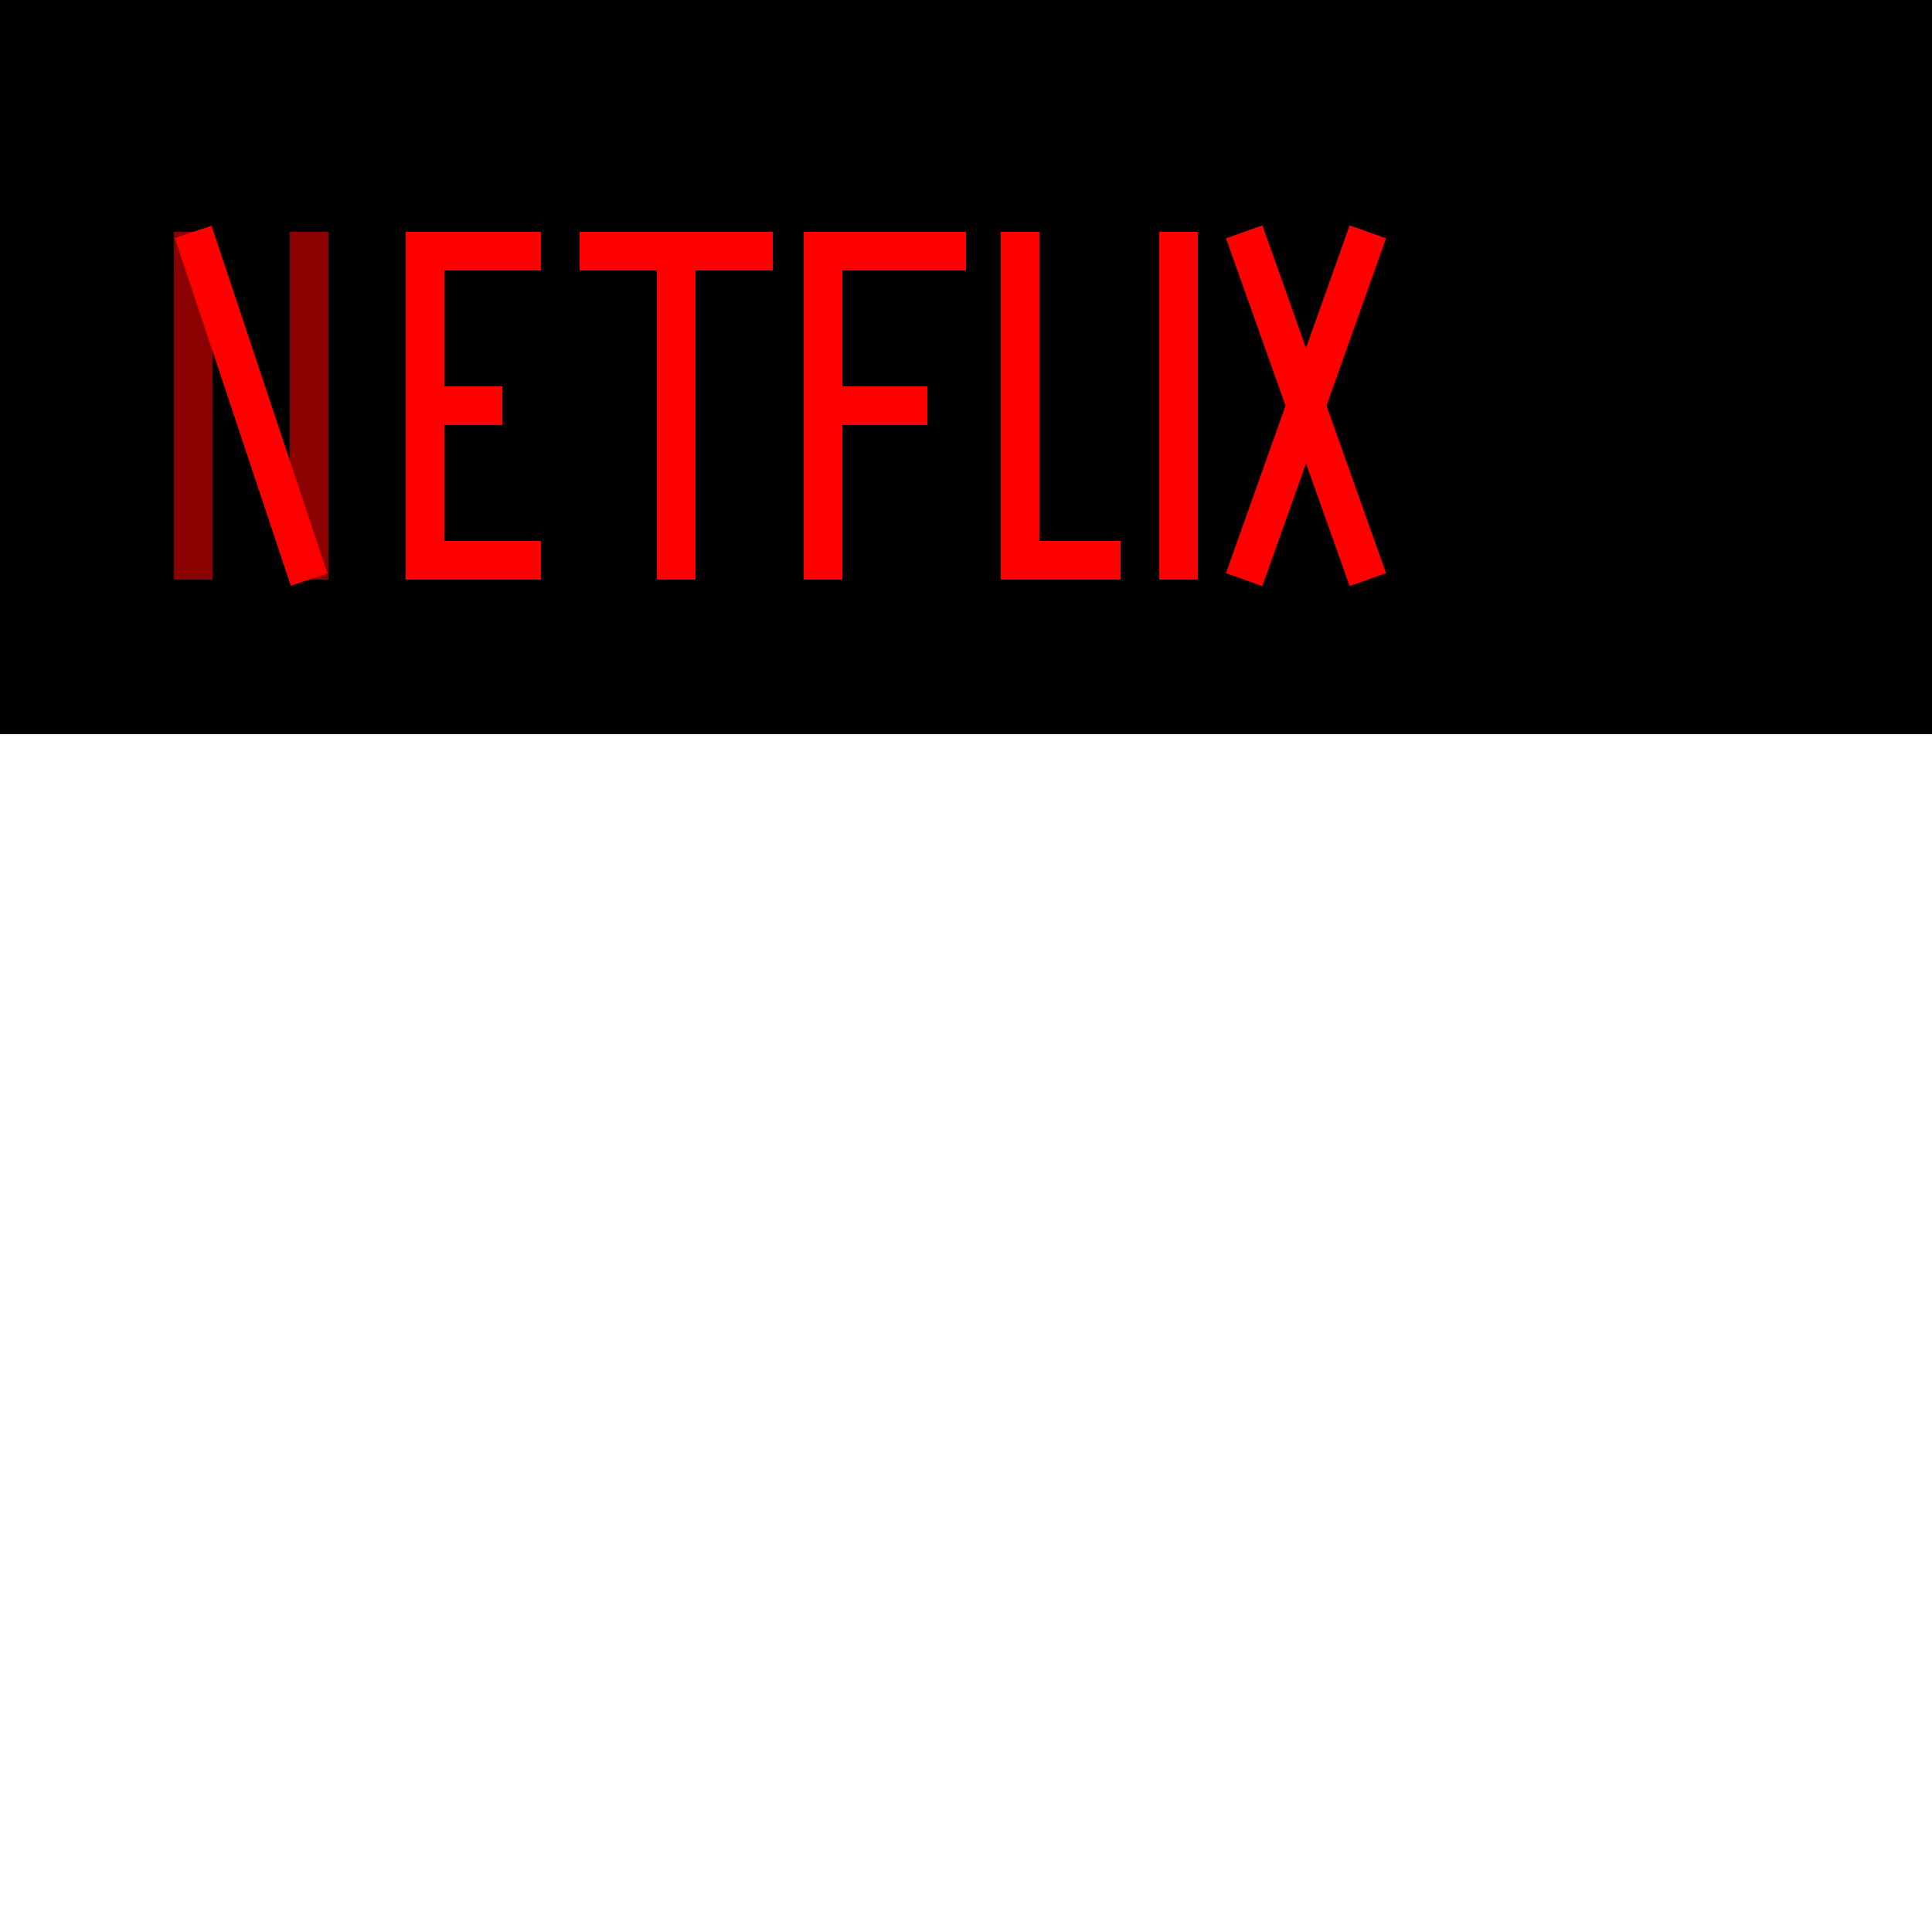
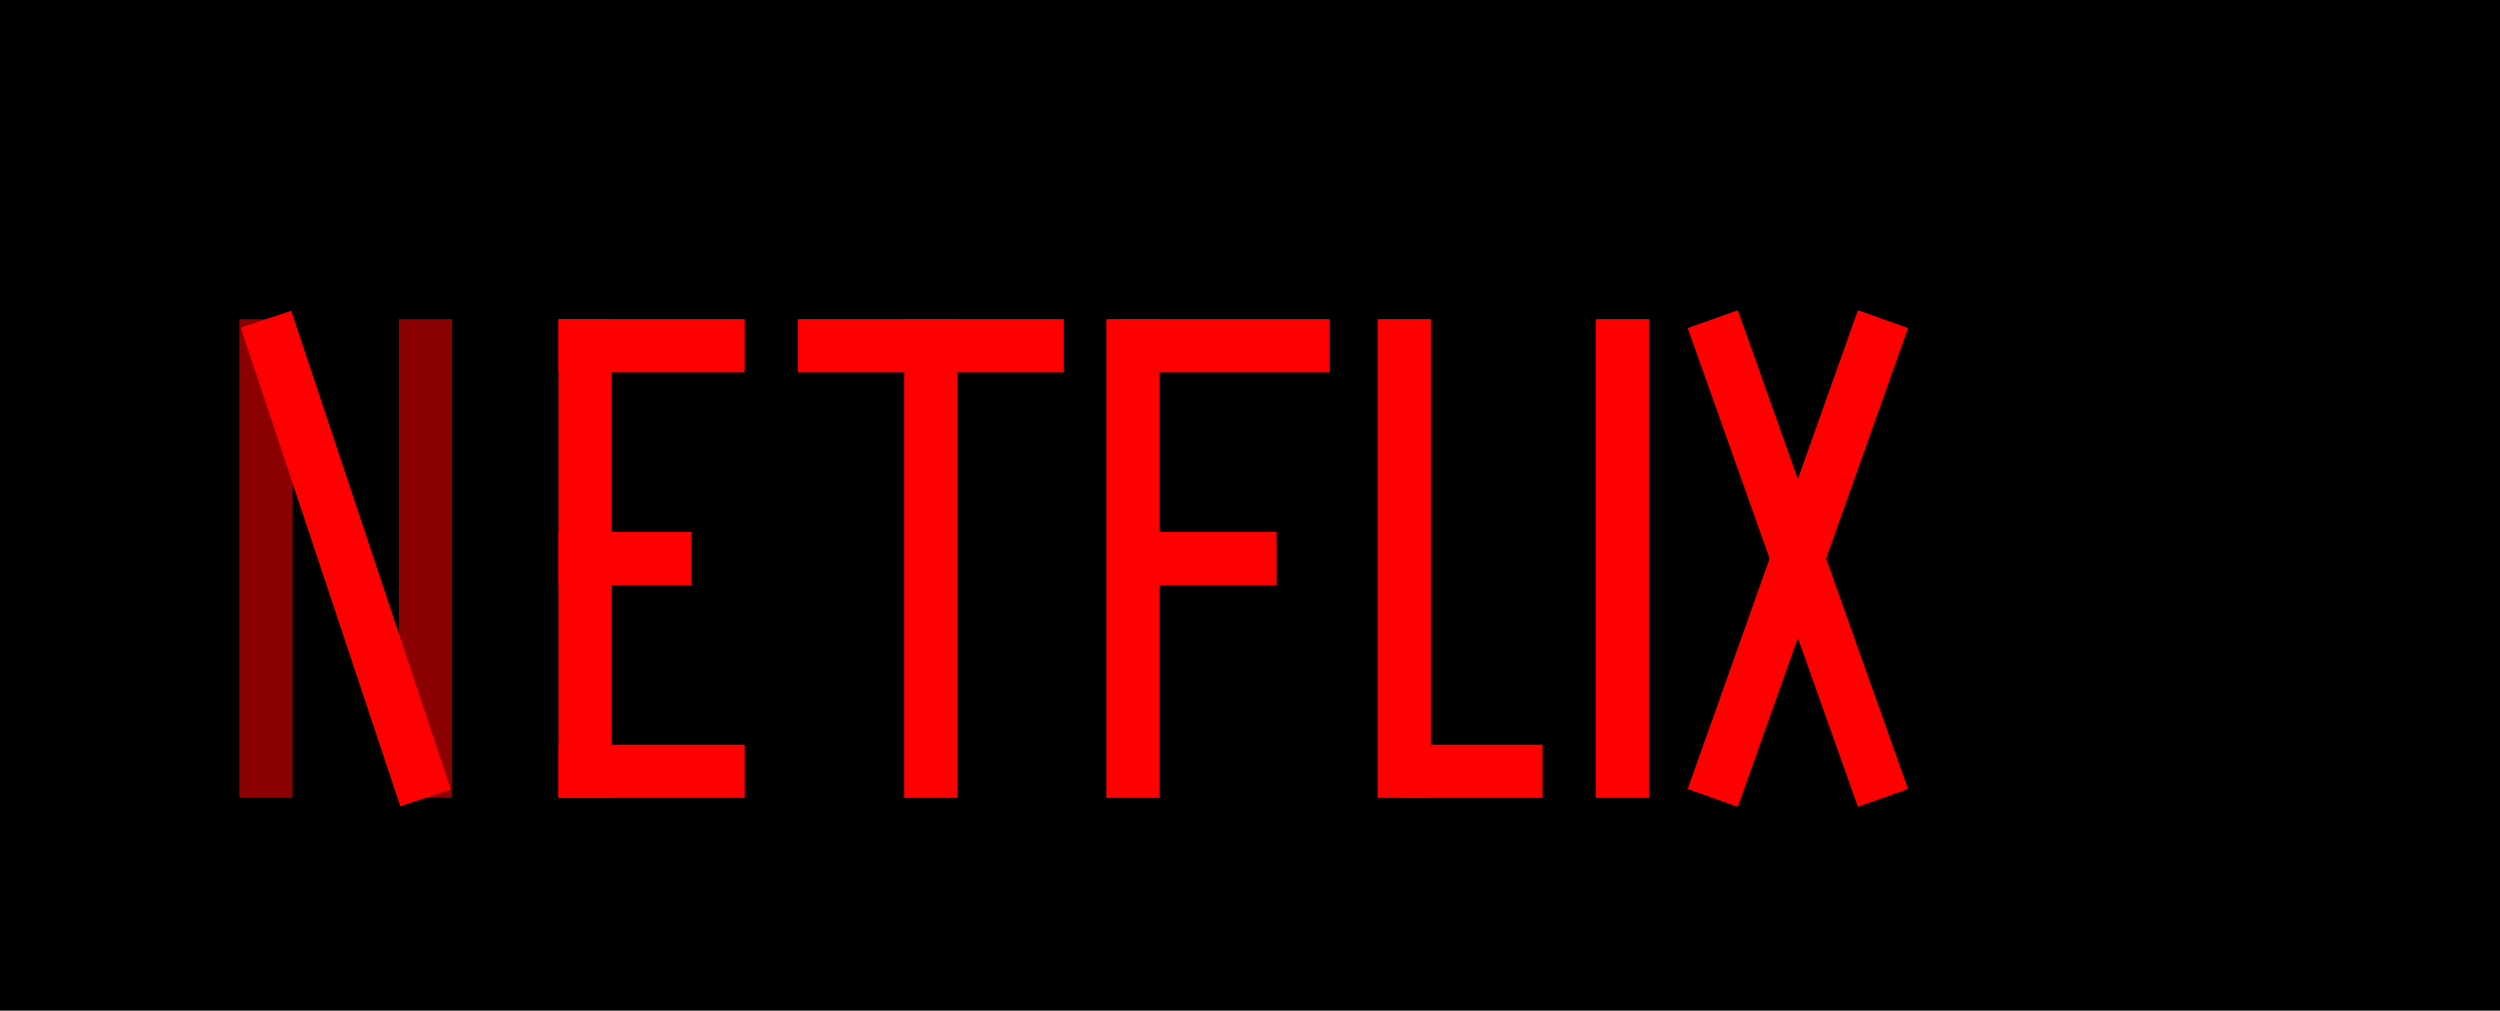
- <svg xmlns="http://www.w3.org/2000/svg" width="500" height="500" version="1.1">
-   <rect width="100%" height="190" fill="black" />
+ <svg xmlns="http://www.w3.org/2000/svg" width="470" height="190" version="1.1">
+   <rect width="100%" height="100%" fill="black" />
  <line x1="50" x2="50" y1="60" y2="150" stroke="darkred" stroke-width="10" />
  <line x1="80" x2="80" y1="60" y2="150" stroke="darkred" stroke-width="10" />
  <line x1="50" x2="80" y1="60" y2="150" stroke="red" stroke-width="10" />
  <line class="text-1" x1="110" x2="110" y1="60" y2="150" stroke="red" stroke-width="10" />
  <line class="text-1" x1="105" x2="140" y1="65" y2="65" stroke="red" stroke-width="10" />
  <line class="text-1" x1="105" x2="130" y1="105" y2="105" stroke="red" stroke-width="10" />
  <line class="text-1" x1="105" x2="140" y1="145" y2="145" stroke="red" stroke-width="10" />
  <line class="text-1" x1="175" x2="175" y1="60" y2="150" stroke="red" stroke-width="10" />
  <line class="text-1" x1="150" x2="200" y1="65" y2="65" stroke="red" stroke-width="10" />
  <line class="text-1" x1="213" x2="213" y1="60" y2="150" stroke="red" stroke-width="10" />
  <line class="text-1" x1="210" x2="250" y1="65" y2="65" stroke="red" stroke-width="10" />
  <line class="text-1" x1="210" x2="240" y1="105" y2="105" stroke="red" stroke-width="10" />
  <line class="text-1" x1="264" x2="264" y1="60" y2="150" stroke="red" stroke-width="10" />
  <line class="text-1" x1="264" x2="290" y1="145" y2="145" stroke="red" stroke-width="10" />
  <line class="text-1" x1="305" x2="305" y1="60" y2="150" stroke="red" stroke-width="10" />
  <line class="text-1" x1="354" x2="322" y1="60" y2="150" stroke="red" stroke-width="10" />
  <line class="text-1" x1="322" x2="354" y1="60" y2="150" stroke="red" stroke-width="10" />
  <path class="path" d="M410.68 112.55L382.97 60L374.94 60L368 60L368 145.4L382.97 145.4L382.97 97.96L410.68 145.4L425.66 145.4L425.66 60L410.68 60L410.68 112.55Z" stroke="blue" fill="transparent" />
  <style>
 .path{
  stroke-dasharray: 1000;
  stroke-dashoffset: 1000;
  animation: dash 5s linear forwards;
}

@keyframes dash {
  from {
    stroke-dashoffset: 1100;
  }
  to {
    stroke-dashoffset: 0;
    fill: red;
  }
}

 .line:hover {
  fill: blue;
  stroke: blue;
} 

@keyframes hideshow {
     from {
          opacity: 0; 
    }
    to {
        opacity: 1; 
    }
} 

@-webkit-keyframes hideshow {
    from {
          opacity: 0; 
    }
    to {
        opacity: 1; 
    }
}

.text-1 {
  animation: hideshow 15s ease;
}
  </style>
</svg>
